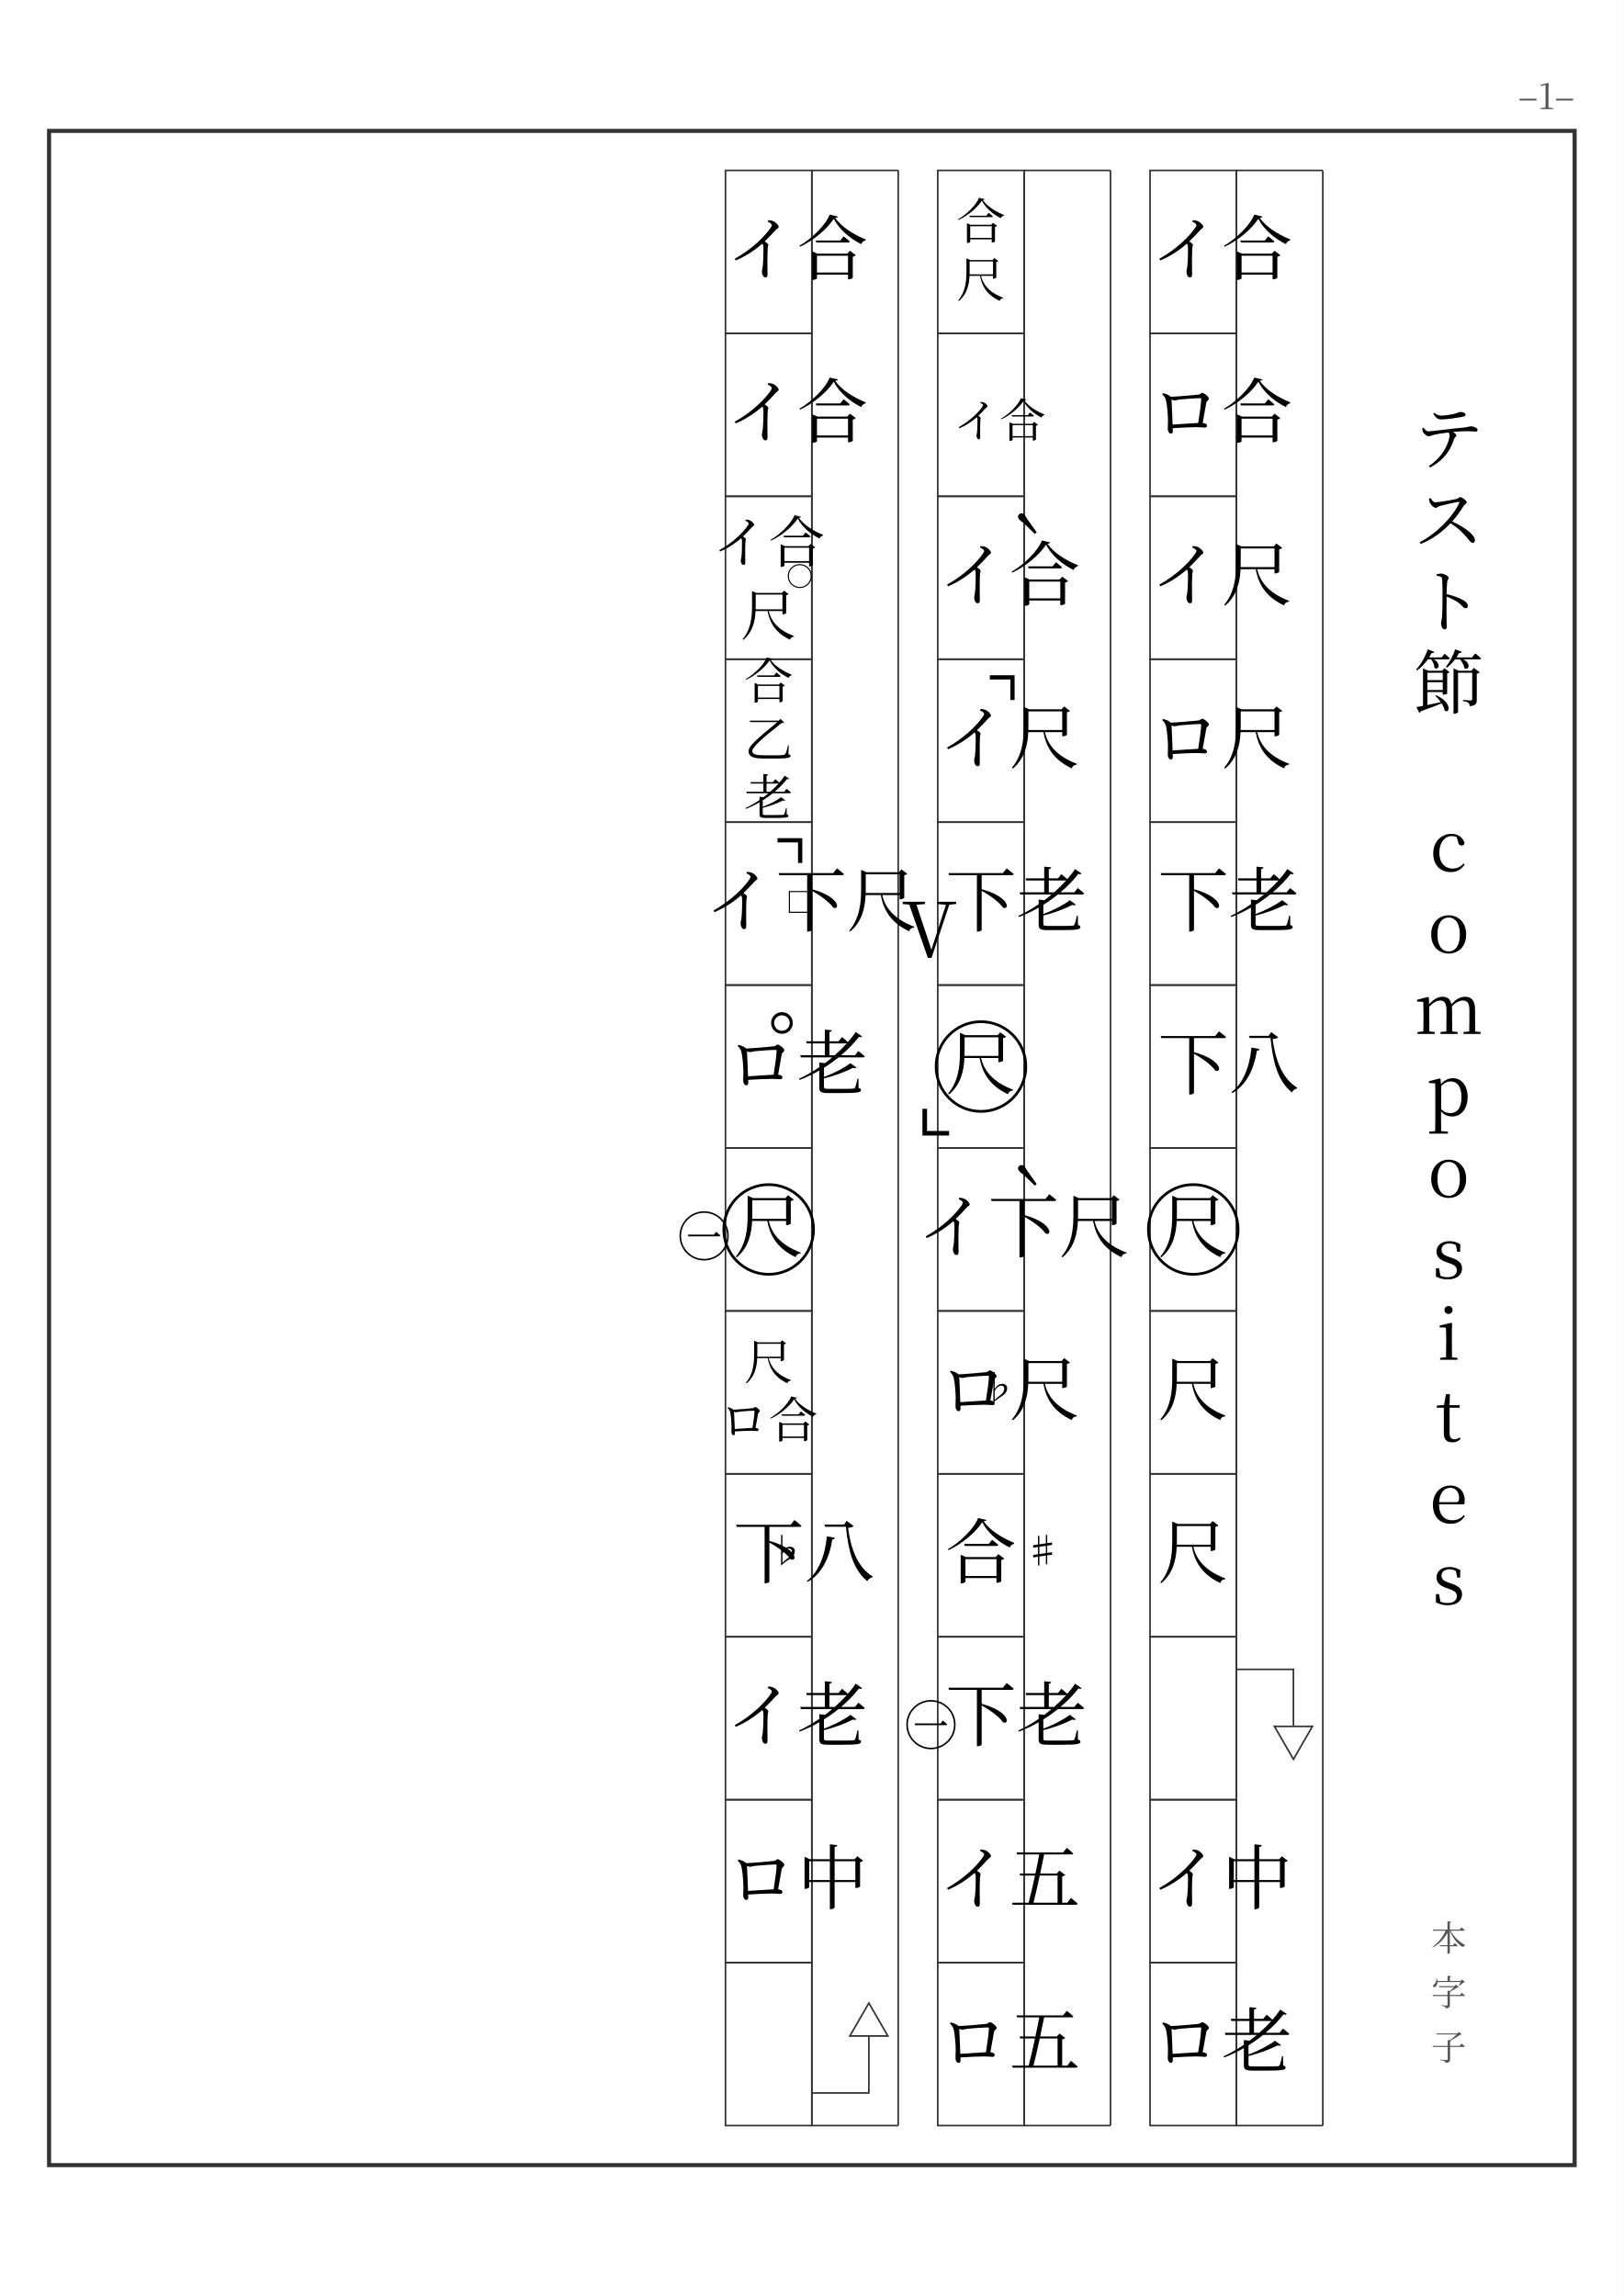
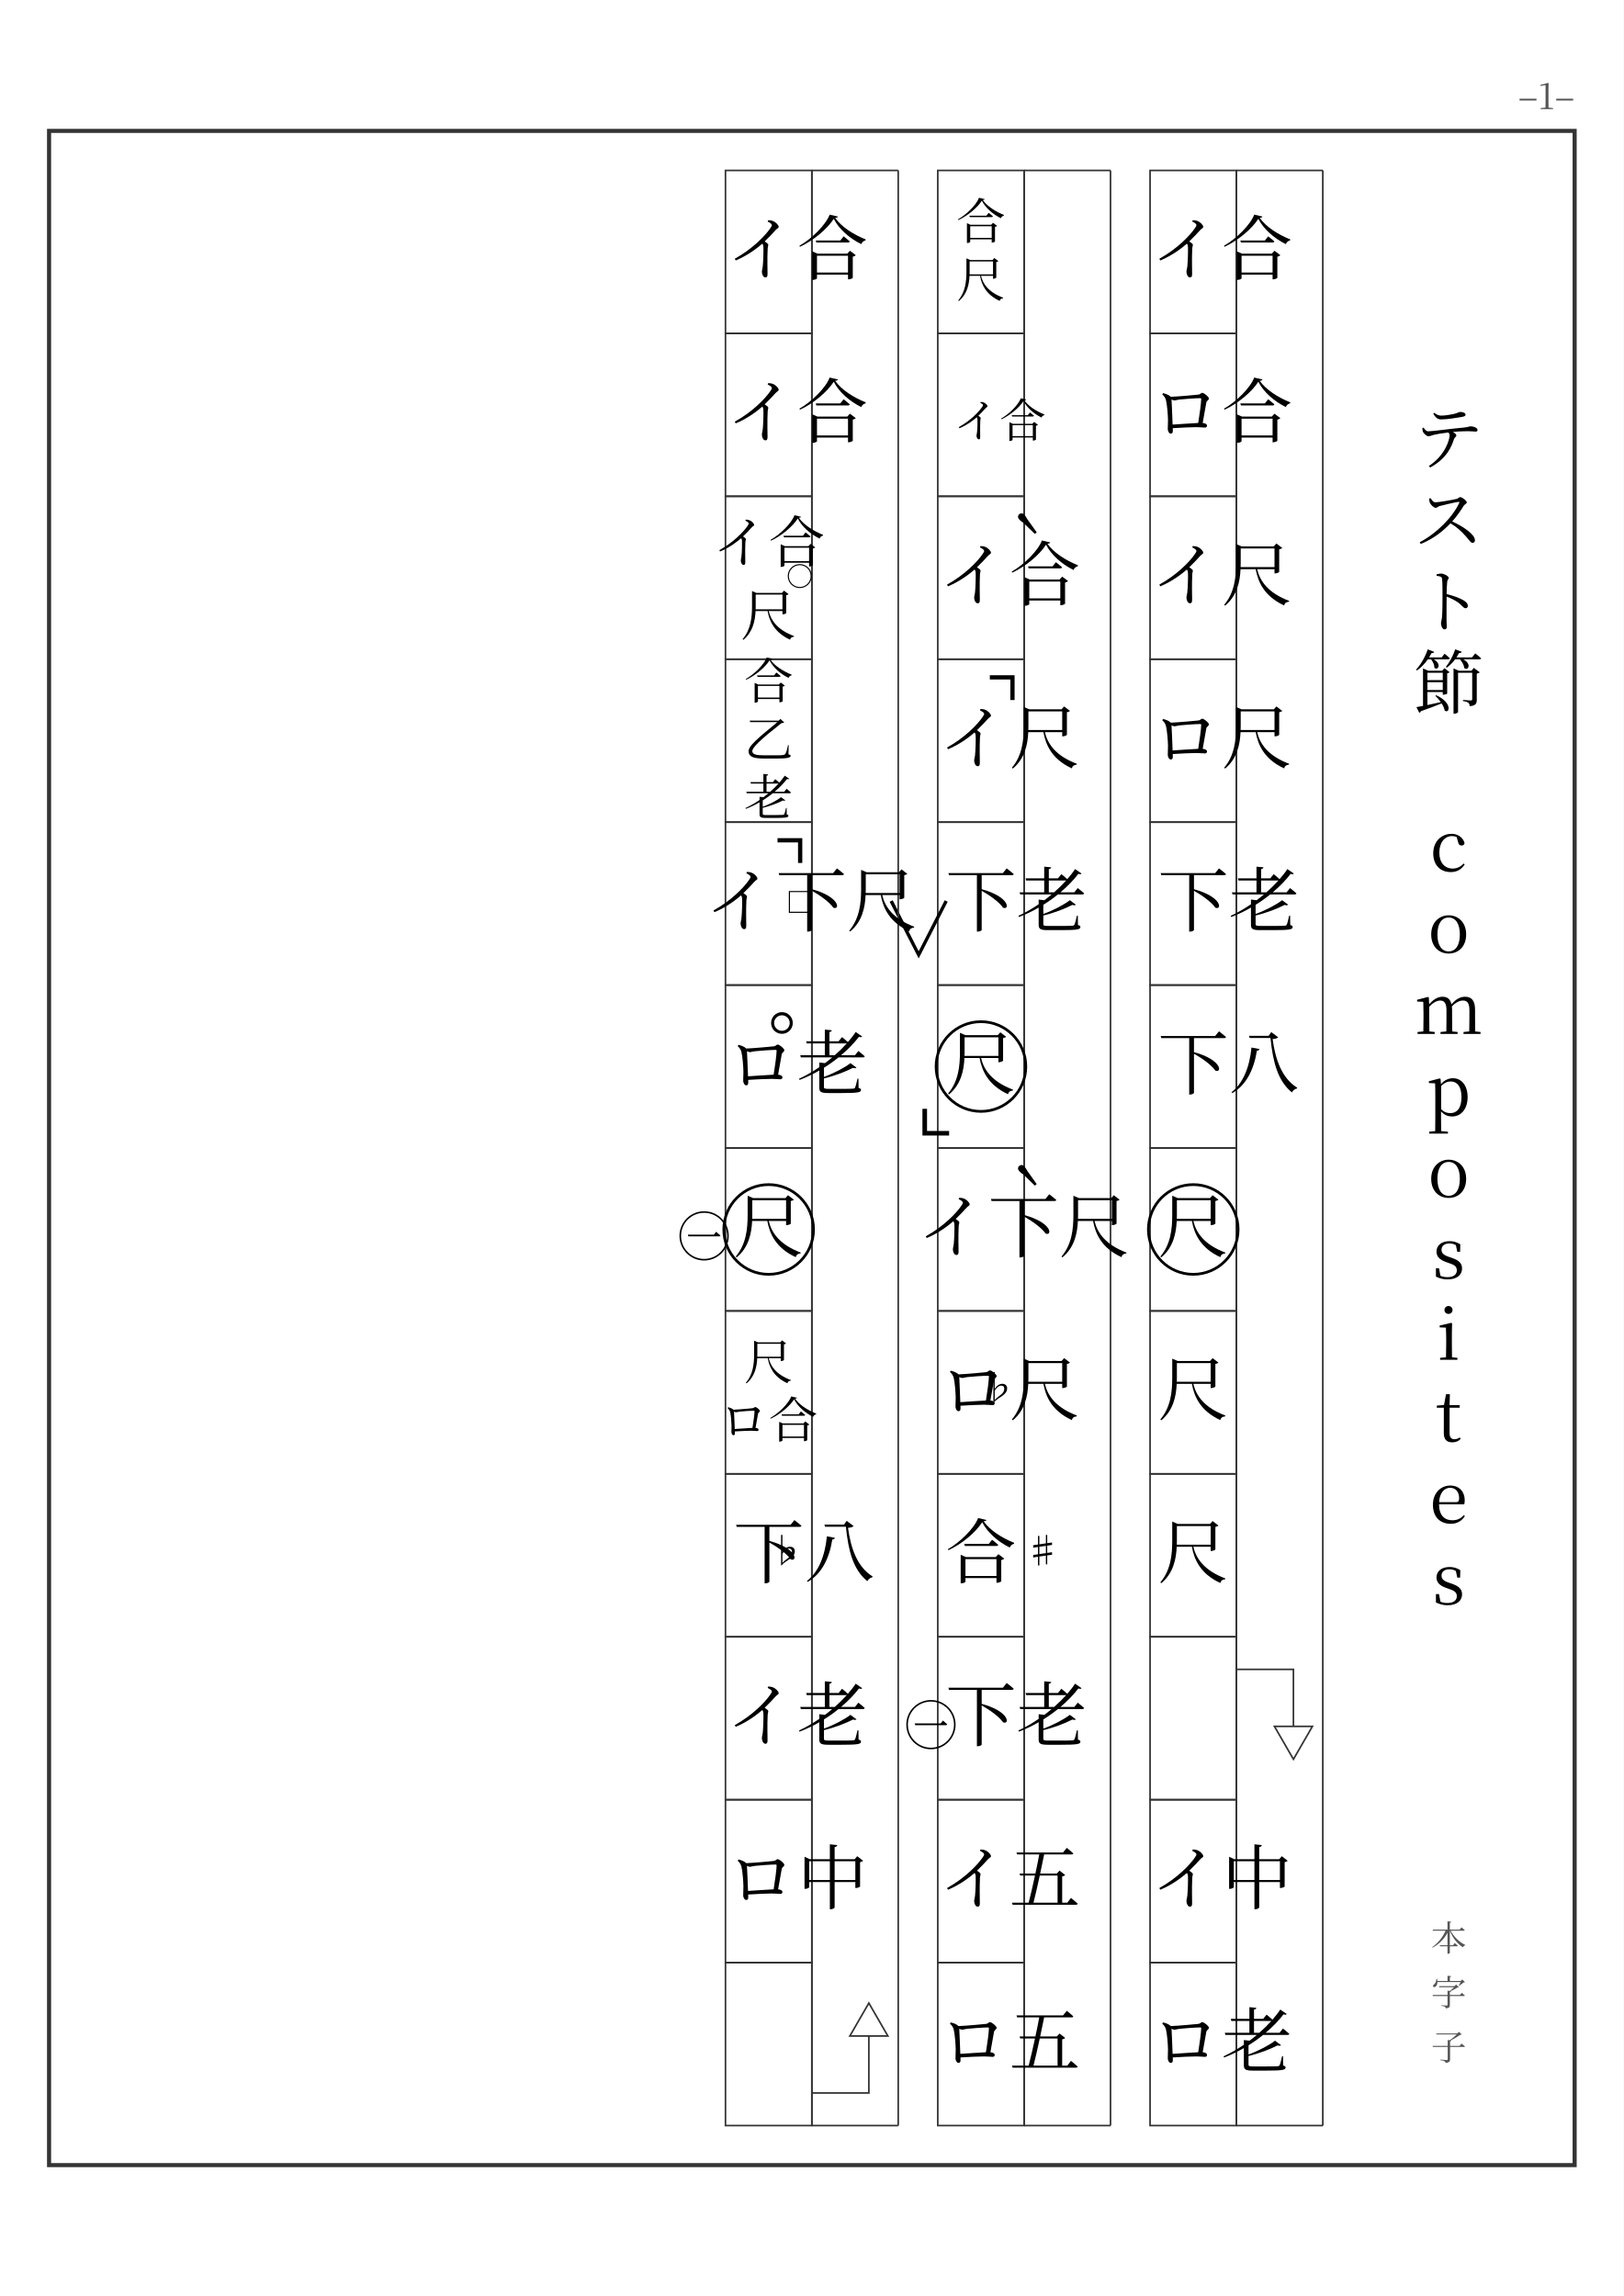
<svg xmlns="http://www.w3.org/2000/svg" width="21cm" height="29.7cm" viewBox="0 0 595.276 841.891">
  <rect width="100%" height="100%" fill="white" />
  <rect x="17.988" y="47.996" width="559.3" height="745.9" fill="none" stroke="#333333" stroke-width="1.5" />
  <text x="577.288" y="40.00" text-anchor="end" font-family="Hiragino Mincho ProN, YuMincho, 'MS PMincho', Noto Serif CJK JP, serif" font-size="13" fill="#555">–1–</text>
  <text x="531.124" y="170.031" text-anchor="middle" font-family="Hiragino Mincho ProN, YuMincho, 'MS PMincho', Noto Serif CJK JP, serif" font-size="25.689" fill="black">テ</text>
  <text x="531.124" y="199.901" text-anchor="middle" font-family="Hiragino Mincho ProN, YuMincho, 'MS PMincho', Noto Serif CJK JP, serif" font-size="25.689" fill="black">ス</text>
  <text x="531.124" y="229.772" text-anchor="middle" font-family="Hiragino Mincho ProN, YuMincho, 'MS PMincho', Noto Serif CJK JP, serif" font-size="25.689" fill="black">ト</text>
  <text x="531.124" y="259.643" text-anchor="middle" font-family="Hiragino Mincho ProN, YuMincho, 'MS PMincho', Noto Serif CJK JP, serif" font-size="25.689" fill="black">節</text>
  <text x="531.124" y="319.385" text-anchor="middle" font-family="Hiragino Mincho ProN, YuMincho, 'MS PMincho', Noto Serif CJK JP, serif" font-size="25.689" fill="black">c</text>
  <text x="531.124" y="349.256" text-anchor="middle" font-family="Hiragino Mincho ProN, YuMincho, 'MS PMincho', Noto Serif CJK JP, serif" font-size="25.689" fill="black">o</text>
  <text x="531.124" y="379.126" text-anchor="middle" font-family="Hiragino Mincho ProN, YuMincho, 'MS PMincho', Noto Serif CJK JP, serif" font-size="25.689" fill="black">m</text>
  <text x="531.124" y="408.997" text-anchor="middle" font-family="Hiragino Mincho ProN, YuMincho, 'MS PMincho', Noto Serif CJK JP, serif" font-size="25.689" fill="black">p</text>
  <text x="531.124" y="438.868" text-anchor="middle" font-family="Hiragino Mincho ProN, YuMincho, 'MS PMincho', Noto Serif CJK JP, serif" font-size="25.689" fill="black">o</text>
  <text x="531.124" y="468.739" text-anchor="middle" font-family="Hiragino Mincho ProN, YuMincho, 'MS PMincho', Noto Serif CJK JP, serif" font-size="25.689" fill="black">s</text>
  <text x="531.124" y="498.61" text-anchor="middle" font-family="Hiragino Mincho ProN, YuMincho, 'MS PMincho', Noto Serif CJK JP, serif" font-size="25.689" fill="black">i</text>
  <text x="531.124" y="528.481" text-anchor="middle" font-family="Hiragino Mincho ProN, YuMincho, 'MS PMincho', Noto Serif CJK JP, serif" font-size="25.689" fill="black">t</text>
  <text x="531.124" y="558.351" text-anchor="middle" font-family="Hiragino Mincho ProN, YuMincho, 'MS PMincho', Noto Serif CJK JP, serif" font-size="25.689" fill="black">e</text>
  <text x="531.124" y="588.222" text-anchor="middle" font-family="Hiragino Mincho ProN, YuMincho, 'MS PMincho', Noto Serif CJK JP, serif" font-size="25.689" fill="black">s</text>
  <text x="531.124" y="715.396" text-anchor="middle" font-family="Hiragino Mincho ProN, YuMincho, 'MS PMincho', Noto Serif CJK JP, serif" font-size="13.0" fill="#555">本</text>
  <text x="531.124" y="735.396" text-anchor="middle" font-family="Hiragino Mincho ProN, YuMincho, 'MS PMincho', Noto Serif CJK JP, serif" font-size="13.0" fill="#555">字</text>
  <text x="531.124" y="755.396" text-anchor="middle" font-family="Hiragino Mincho ProN, YuMincho, 'MS PMincho', Noto Serif CJK JP, serif" font-size="13.0" fill="#555">子</text>
  <line x1="453.295" y1="62.496" x2="453.295" y2="779.396" stroke="#333333" stroke-width="0.6" />
  <line x1="484.96" y1="62.496" x2="484.96" y2="779.396" stroke="#333333" stroke-width="0.6" />
  <line x1="453.295" y1="62.496" x2="484.96" y2="62.496" stroke="#333333" stroke-width="0.6" />
  <line x1="453.295" y1="779.396" x2="484.96" y2="779.396" stroke="#333333" stroke-width="0.6" />
  <rect x="421.631" y="62.496" width="31.664" height="59.742" fill="none" stroke="#333333" stroke-width="0.6" />
  <rect x="421.631" y="122.237" width="31.664" height="59.742" fill="none" stroke="#333333" stroke-width="0.6" />
  <rect x="421.631" y="181.979" width="31.664" height="59.742" fill="none" stroke="#333333" stroke-width="0.6" />
  <rect x="421.631" y="241.721" width="31.664" height="59.742" fill="none" stroke="#333333" stroke-width="0.6" />
  <rect x="421.631" y="301.462" width="31.664" height="59.742" fill="none" stroke="#333333" stroke-width="0.6" />
  <rect x="421.631" y="361.204" width="31.664" height="59.742" fill="none" stroke="#333333" stroke-width="0.6" />
  <rect x="421.631" y="420.946" width="31.664" height="59.742" fill="none" stroke="#333333" stroke-width="0.6" />
  <rect x="421.631" y="480.687" width="31.664" height="59.742" fill="none" stroke="#333333" stroke-width="0.6" />
  <rect x="421.631" y="540.429" width="31.664" height="59.742" fill="none" stroke="#333333" stroke-width="0.6" />
  <rect x="421.631" y="600.171" width="31.664" height="59.742" fill="none" stroke="#333333" stroke-width="0.6" />
  <rect x="421.631" y="659.912" width="31.664" height="59.742" fill="none" stroke="#333333" stroke-width="0.6" />
  <rect x="421.631" y="719.654" width="31.664" height="59.742" fill="none" stroke="#333333" stroke-width="0.6" />
  <g class="repeat-arrow" fill="none" stroke="#333333" stroke-width="0.6">
    <path d="M 453.295 612.119 L 474.194 612.119 L 474.194 633.017" />
    <polygon points="467.228,633.017 481.16,633.017 474.194,645.083" />
  </g>
  <text x="421.863" y="100.634" font-family="Hiragino Mincho ProN, YuMincho, 'MS PMincho', Noto Serif CJK JP, serif" font-size="26.0" fill="black" textLength="31.2" lengthAdjust="spacingAndGlyphs">イ合</text>
  <text x="421.863" y="160.376" font-family="Hiragino Mincho ProN, YuMincho, 'MS PMincho', Noto Serif CJK JP, serif" font-size="26.0" fill="black" textLength="31.2" lengthAdjust="spacingAndGlyphs">ロ合</text>
  <text x="421.863" y="220.118" font-family="Hiragino Mincho ProN, YuMincho, 'MS PMincho', Noto Serif CJK JP, serif" font-size="26.0" fill="black" textLength="31.2" lengthAdjust="spacingAndGlyphs">イ尺</text>
  <text x="421.863" y="279.859" font-family="Hiragino Mincho ProN, YuMincho, 'MS PMincho', Noto Serif CJK JP, serif" font-size="26.0" fill="black" textLength="31.2" lengthAdjust="spacingAndGlyphs">ロ尺</text>
  <text x="424.463" y="339.601" font-family="Hiragino Mincho ProN, YuMincho, 'MS PMincho', Noto Serif CJK JP, serif" font-size="26.0" fill="black" textLength="26.0" lengthAdjust="spacingAndGlyphs">下老</text>
  <text x="424.463" y="399.343" font-family="Hiragino Mincho ProN, YuMincho, 'MS PMincho', Noto Serif CJK JP, serif" font-size="26.0" fill="black" textLength="26.0" lengthAdjust="spacingAndGlyphs">下八</text>
  <circle cx="437.463" cy="450.816" r="16.445" fill="none" stroke="black" stroke-width="1" />
  <text x="437.463" y="459.084" text-anchor="middle" font-family="Hiragino Mincho ProN, YuMincho, 'MS PMincho', Noto Serif CJK JP, serif" font-size="26.0" fill="black">尺</text>
  <text x="437.463" y="518.826" text-anchor="middle" font-family="Hiragino Mincho ProN, YuMincho, 'MS PMincho', Noto Serif CJK JP, serif" font-size="26.0" fill="black">尺</text>
  <text x="437.463" y="578.568" text-anchor="middle" font-family="Hiragino Mincho ProN, YuMincho, 'MS PMincho', Noto Serif CJK JP, serif" font-size="26.0" fill="black">尺</text>
  <text x="421.863" y="698.051" font-family="Hiragino Mincho ProN, YuMincho, 'MS PMincho', Noto Serif CJK JP, serif" font-size="26.0" fill="black" textLength="31.2" lengthAdjust="spacingAndGlyphs">イ中</text>
  <text x="421.863" y="757.793" font-family="Hiragino Mincho ProN, YuMincho, 'MS PMincho', Noto Serif CJK JP, serif" font-size="26.0" fill="black" textLength="31.2" lengthAdjust="spacingAndGlyphs">ロ老</text>
  <line x1="375.467" y1="62.496" x2="375.467" y2="779.396" stroke="#333333" stroke-width="0.6" />
  <line x1="407.131" y1="62.496" x2="407.131" y2="779.396" stroke="#333333" stroke-width="0.6" />
  <line x1="375.467" y1="62.496" x2="407.131" y2="62.496" stroke="#333333" stroke-width="0.6" />
  <line x1="375.467" y1="779.396" x2="407.131" y2="779.396" stroke="#333333" stroke-width="0.6" />
  <rect x="343.803" y="62.496" width="31.664" height="59.742" fill="none" stroke="#333333" stroke-width="0.6" />
  <rect x="343.803" y="122.237" width="31.664" height="59.742" fill="none" stroke="#333333" stroke-width="0.6" />
  <rect x="343.803" y="181.979" width="31.664" height="59.742" fill="none" stroke="#333333" stroke-width="0.6" />
  <rect x="343.803" y="241.721" width="31.664" height="59.742" fill="none" stroke="#333333" stroke-width="0.6" />
  <rect x="343.803" y="301.462" width="31.664" height="59.742" fill="none" stroke="#333333" stroke-width="0.6" />
  <rect x="343.803" y="361.204" width="31.664" height="59.742" fill="none" stroke="#333333" stroke-width="0.6" />
  <rect x="343.803" y="420.946" width="31.664" height="59.742" fill="none" stroke="#333333" stroke-width="0.6" />
  <rect x="343.803" y="480.687" width="31.664" height="59.742" fill="none" stroke="#333333" stroke-width="0.6" />
  <rect x="343.803" y="540.429" width="31.664" height="59.742" fill="none" stroke="#333333" stroke-width="0.6" />
  <rect x="343.803" y="600.171" width="31.664" height="59.742" fill="none" stroke="#333333" stroke-width="0.6" />
  <rect x="343.803" y="659.912" width="31.664" height="59.742" fill="none" stroke="#333333" stroke-width="0.6" />
  <rect x="343.803" y="719.654" width="31.664" height="59.742" fill="none" stroke="#333333" stroke-width="0.6" />
  <text x="359.635" y="87.706" text-anchor="middle" font-family="Hiragino Mincho ProN, YuMincho, 'MS PMincho', Noto Serif CJK JP, serif" font-size="18" fill="black">合</text>
  <text x="359.635" y="109.026" text-anchor="middle" font-family="Hiragino Mincho ProN, YuMincho, 'MS PMincho', Noto Serif CJK JP, serif" font-size="18" fill="black">尺</text>
  <text x="349.435" y="160.376" font-family="Hiragino Mincho ProN, YuMincho, 'MS PMincho', Noto Serif CJK JP, serif" font-size="17" fill="black" textLength="20.4" lengthAdjust="spacingAndGlyphs">イ合</text>
  <text x="344.035" y="220.118" font-family="Hiragino Mincho ProN, YuMincho, 'MS PMincho', Noto Serif CJK JP, serif" font-size="26.0" fill="black" textLength="31.2" lengthAdjust="spacingAndGlyphs">イ合</text>
  <text x="359.635" y="217.778" text-anchor="start" font-family="Hiragino Mincho ProN, YuMincho, 'MS PMincho', Noto Serif CJK JP, serif" font-size="34" fill="black">｀</text>
  <text x="344.035" y="279.859" font-family="Hiragino Mincho ProN, YuMincho, 'MS PMincho', Noto Serif CJK JP, serif" font-size="26.0" fill="black" textLength="31.2" lengthAdjust="spacingAndGlyphs">イ尺</text>
  <text x="359.635" y="268.419" text-anchor="start" font-family="Hiragino Mincho ProN, YuMincho, 'MS PMincho', Noto Serif CJK JP, serif" font-size="26" fill="black">⌝</text>
  <text x="346.635" y="339.601" font-family="Hiragino Mincho ProN, YuMincho, 'MS PMincho', Noto Serif CJK JP, serif" font-size="26.0" fill="black" textLength="26.0" lengthAdjust="spacingAndGlyphs">下老</text>
-   <text x="350.795" y="351.041" text-anchor="end" font-family="Hiragino Mincho ProN, YuMincho, 'MS PMincho', Noto Serif CJK JP, serif" font-size="28" fill="black">V</text>
+   <text x="350.795" y="351.041" text-anchor="end" font-family="Hiragino Mincho ProN, YuMincho, 'MS PMincho', Noto Serif CJK JP, serif" font-size="28" fill="black">∨</text>
  <circle cx="359.635" cy="391.075" r="16.445" fill="none" stroke="black" stroke-width="1" />
  <text x="359.635" y="399.343" text-anchor="middle" font-family="Hiragino Mincho ProN, YuMincho, 'MS PMincho', Noto Serif CJK JP, serif" font-size="26.0" fill="black">尺</text>
  <text x="344.815" y="410.783" text-anchor="middle" font-family="Hiragino Mincho ProN, YuMincho, 'MS PMincho', Noto Serif CJK JP, serif" font-size="28" fill="black">⌞</text>
  <text x="336.235" y="459.084" font-family="Hiragino Mincho ProN, YuMincho, 'MS PMincho', Noto Serif CJK JP, serif" font-size="26.0" fill="black" textLength="46.8" lengthAdjust="spacingAndGlyphs">イ下尺</text>
  <text x="359.635" y="456.744" text-anchor="start" font-family="Hiragino Mincho ProN, YuMincho, 'MS PMincho', Noto Serif CJK JP, serif" font-size="34" fill="black">｀</text>
  <text x="344.035" y="518.826" font-family="Hiragino Mincho ProN, YuMincho, 'MS PMincho', Noto Serif CJK JP, serif" font-size="26.0" fill="black" textLength="31.2" lengthAdjust="spacingAndGlyphs">ロ尺</text>
  <text x="359.635" y="513.626" text-anchor="start" font-family="Hiragino Mincho ProN, YuMincho, 'MS PMincho', Noto Serif CJK JP, serif" font-size="13" fill="black">♭</text>
  <text x="359.635" y="578.568" text-anchor="middle" font-family="Hiragino Mincho ProN, YuMincho, 'MS PMincho', Noto Serif CJK JP, serif" font-size="26.0" fill="black">合</text>
  <text x="382.255" y="573.368" text-anchor="middle" font-family="Hiragino Mincho ProN, YuMincho, 'MS PMincho', Noto Serif CJK JP, serif" font-size="13" fill="black">♯</text>
  <text x="346.635" y="638.309" font-family="Hiragino Mincho ProN, YuMincho, 'MS PMincho', Noto Serif CJK JP, serif" font-size="26.0" fill="black" textLength="26.0" lengthAdjust="spacingAndGlyphs">下老</text>
  <text x="350.795" y="639.609" text-anchor="end" font-family="Hiragino Mincho ProN, YuMincho, 'MS PMincho', Noto Serif CJK JP, serif" font-size="19" fill="black">㊀</text>
  <text x="344.035" y="698.051" font-family="Hiragino Mincho ProN, YuMincho, 'MS PMincho', Noto Serif CJK JP, serif" font-size="26.0" fill="black" textLength="31.2" lengthAdjust="spacingAndGlyphs">イ五</text>
  <text x="344.035" y="757.793" font-family="Hiragino Mincho ProN, YuMincho, 'MS PMincho', Noto Serif CJK JP, serif" font-size="26.0" fill="black" textLength="31.2" lengthAdjust="spacingAndGlyphs">ロ五</text>
  <line x1="297.638" y1="62.496" x2="297.638" y2="779.396" stroke="#333333" stroke-width="0.6" />
  <line x1="329.303" y1="62.496" x2="329.303" y2="779.396" stroke="#333333" stroke-width="0.6" />
  <line x1="297.638" y1="62.496" x2="329.303" y2="62.496" stroke="#333333" stroke-width="0.6" />
  <line x1="297.638" y1="779.396" x2="329.303" y2="779.396" stroke="#333333" stroke-width="0.6" />
  <rect x="265.974" y="62.496" width="31.664" height="59.742" fill="none" stroke="#333333" stroke-width="0.6" />
  <rect x="265.974" y="122.237" width="31.664" height="59.742" fill="none" stroke="#333333" stroke-width="0.6" />
  <rect x="265.974" y="181.979" width="31.664" height="59.742" fill="none" stroke="#333333" stroke-width="0.6" />
  <rect x="265.974" y="241.721" width="31.664" height="59.742" fill="none" stroke="#333333" stroke-width="0.6" />
  <rect x="265.974" y="301.462" width="31.664" height="59.742" fill="none" stroke="#333333" stroke-width="0.6" />
  <rect x="265.974" y="361.204" width="31.664" height="59.742" fill="none" stroke="#333333" stroke-width="0.6" />
  <rect x="265.974" y="420.946" width="31.664" height="59.742" fill="none" stroke="#333333" stroke-width="0.6" />
  <rect x="265.974" y="480.687" width="31.664" height="59.742" fill="none" stroke="#333333" stroke-width="0.6" />
  <rect x="265.974" y="540.429" width="31.664" height="59.742" fill="none" stroke="#333333" stroke-width="0.6" />
  <rect x="265.974" y="600.171" width="31.664" height="59.742" fill="none" stroke="#333333" stroke-width="0.6" />
  <rect x="265.974" y="659.912" width="31.664" height="59.742" fill="none" stroke="#333333" stroke-width="0.6" />
  <rect x="265.974" y="719.654" width="31.664" height="59.742" fill="none" stroke="#333333" stroke-width="0.6" />
  <g class="repeat-arrow" fill="none" stroke="#333333" stroke-width="0.6">
    <path d="M 297.638 767.447 L 318.537 767.447 L 318.537 746.549" />
    <polygon points="311.571,746.549 325.503,746.549 318.537,734.483" />
  </g>
  <text x="266.206" y="100.634" font-family="Hiragino Mincho ProN, YuMincho, 'MS PMincho', Noto Serif CJK JP, serif" font-size="26.0" fill="black" textLength="31.2" lengthAdjust="spacingAndGlyphs">イ合</text>
  <text x="266.206" y="160.376" font-family="Hiragino Mincho ProN, YuMincho, 'MS PMincho', Noto Serif CJK JP, serif" font-size="26.0" fill="black" textLength="31.2" lengthAdjust="spacingAndGlyphs">イ合</text>
  <text x="281.806" y="206.288" text-anchor="middle" font-family="Hiragino Mincho ProN, YuMincho, 'MS PMincho', Noto Serif CJK JP, serif" font-size="20.601" fill="black">イ合</text>
  <text x="281.806" y="233.068" text-anchor="middle" font-family="Hiragino Mincho ProN, YuMincho, 'MS PMincho', Noto Serif CJK JP, serif" font-size="20.601" fill="black">尺</text>
  <text x="281.806" y="256.271" text-anchor="middle" font-family="Hiragino Mincho ProN, YuMincho, 'MS PMincho', Noto Serif CJK JP, serif" font-size="18" fill="black">合</text>
  <text x="281.806" y="277.591" text-anchor="middle" font-family="Hiragino Mincho ProN, YuMincho, 'MS PMincho', Noto Serif CJK JP, serif" font-size="18" fill="black">乙</text>
  <text x="281.806" y="298.911" text-anchor="middle" font-family="Hiragino Mincho ProN, YuMincho, 'MS PMincho', Noto Serif CJK JP, serif" font-size="18" fill="black">老</text>
  <text x="258.406" y="339.601" font-family="Hiragino Mincho ProN, YuMincho, 'MS PMincho', Noto Serif CJK JP, serif" font-size="26.0" fill="black" textLength="46.8" lengthAdjust="spacingAndGlyphs">イ下尺</text>
  <text x="281.806" y="328.161" text-anchor="start" font-family="Hiragino Mincho ProN, YuMincho, 'MS PMincho', Noto Serif CJK JP, serif" font-size="26" fill="black">⌝</text>
  <text x="266.206" y="399.343" font-family="Hiragino Mincho ProN, YuMincho, 'MS PMincho', Noto Serif CJK JP, serif" font-size="26.0" fill="black" textLength="31.2" lengthAdjust="spacingAndGlyphs">ロ老</text>
  <text x="281.806" y="399.863" text-anchor="start" font-family="Hiragino Mincho ProN, YuMincho, 'MS PMincho', Noto Serif CJK JP, serif" font-size="34" fill="black">゜</text>
  <circle cx="281.806" cy="450.816" r="16.445" fill="none" stroke="black" stroke-width="1" />
  <text x="281.806" y="459.084" text-anchor="middle" font-family="Hiragino Mincho ProN, YuMincho, 'MS PMincho', Noto Serif CJK JP, serif" font-size="26.0" fill="black">尺</text>
  <text x="258.146" y="460.384" text-anchor="middle" font-family="Hiragino Mincho ProN, YuMincho, 'MS PMincho', Noto Serif CJK JP, serif" font-size="19" fill="black">㊀</text>
  <text x="281.806" y="505.898" text-anchor="middle" font-family="Hiragino Mincho ProN, YuMincho, 'MS PMincho', Noto Serif CJK JP, serif" font-size="18" fill="black">尺</text>
  <text x="281.806" y="527.218" text-anchor="middle" font-family="Hiragino Mincho ProN, YuMincho, 'MS PMincho', Noto Serif CJK JP, serif" font-size="18" fill="black">ロ合</text>
  <text x="268.806" y="578.568" font-family="Hiragino Mincho ProN, YuMincho, 'MS PMincho', Noto Serif CJK JP, serif" font-size="26.0" fill="black" textLength="26.0" lengthAdjust="spacingAndGlyphs">下八</text>
  <text x="281.806" y="573.368" text-anchor="start" font-family="Hiragino Mincho ProN, YuMincho, 'MS PMincho', Noto Serif CJK JP, serif" font-size="13" fill="black">♭</text>
  <text x="266.206" y="638.309" font-family="Hiragino Mincho ProN, YuMincho, 'MS PMincho', Noto Serif CJK JP, serif" font-size="26.0" fill="black" textLength="31.2" lengthAdjust="spacingAndGlyphs">イ老</text>
  <text x="266.206" y="698.051" font-family="Hiragino Mincho ProN, YuMincho, 'MS PMincho', Noto Serif CJK JP, serif" font-size="26.0" fill="black" textLength="31.2" lengthAdjust="spacingAndGlyphs">ロ中</text>
  <text x="293.205" y="215.03" text-anchor="middle" font-family="Hiragino Mincho ProN, YuMincho, 'MS PMincho', Noto Serif CJK JP, serif" font-size="10" fill="black">○</text>
  <text x="293.205" y="334.513" text-anchor="middle" font-family="Hiragino Mincho ProN, YuMincho, 'MS PMincho', Noto Serif CJK JP, serif" font-size="10" fill="black">□</text>
</svg>
